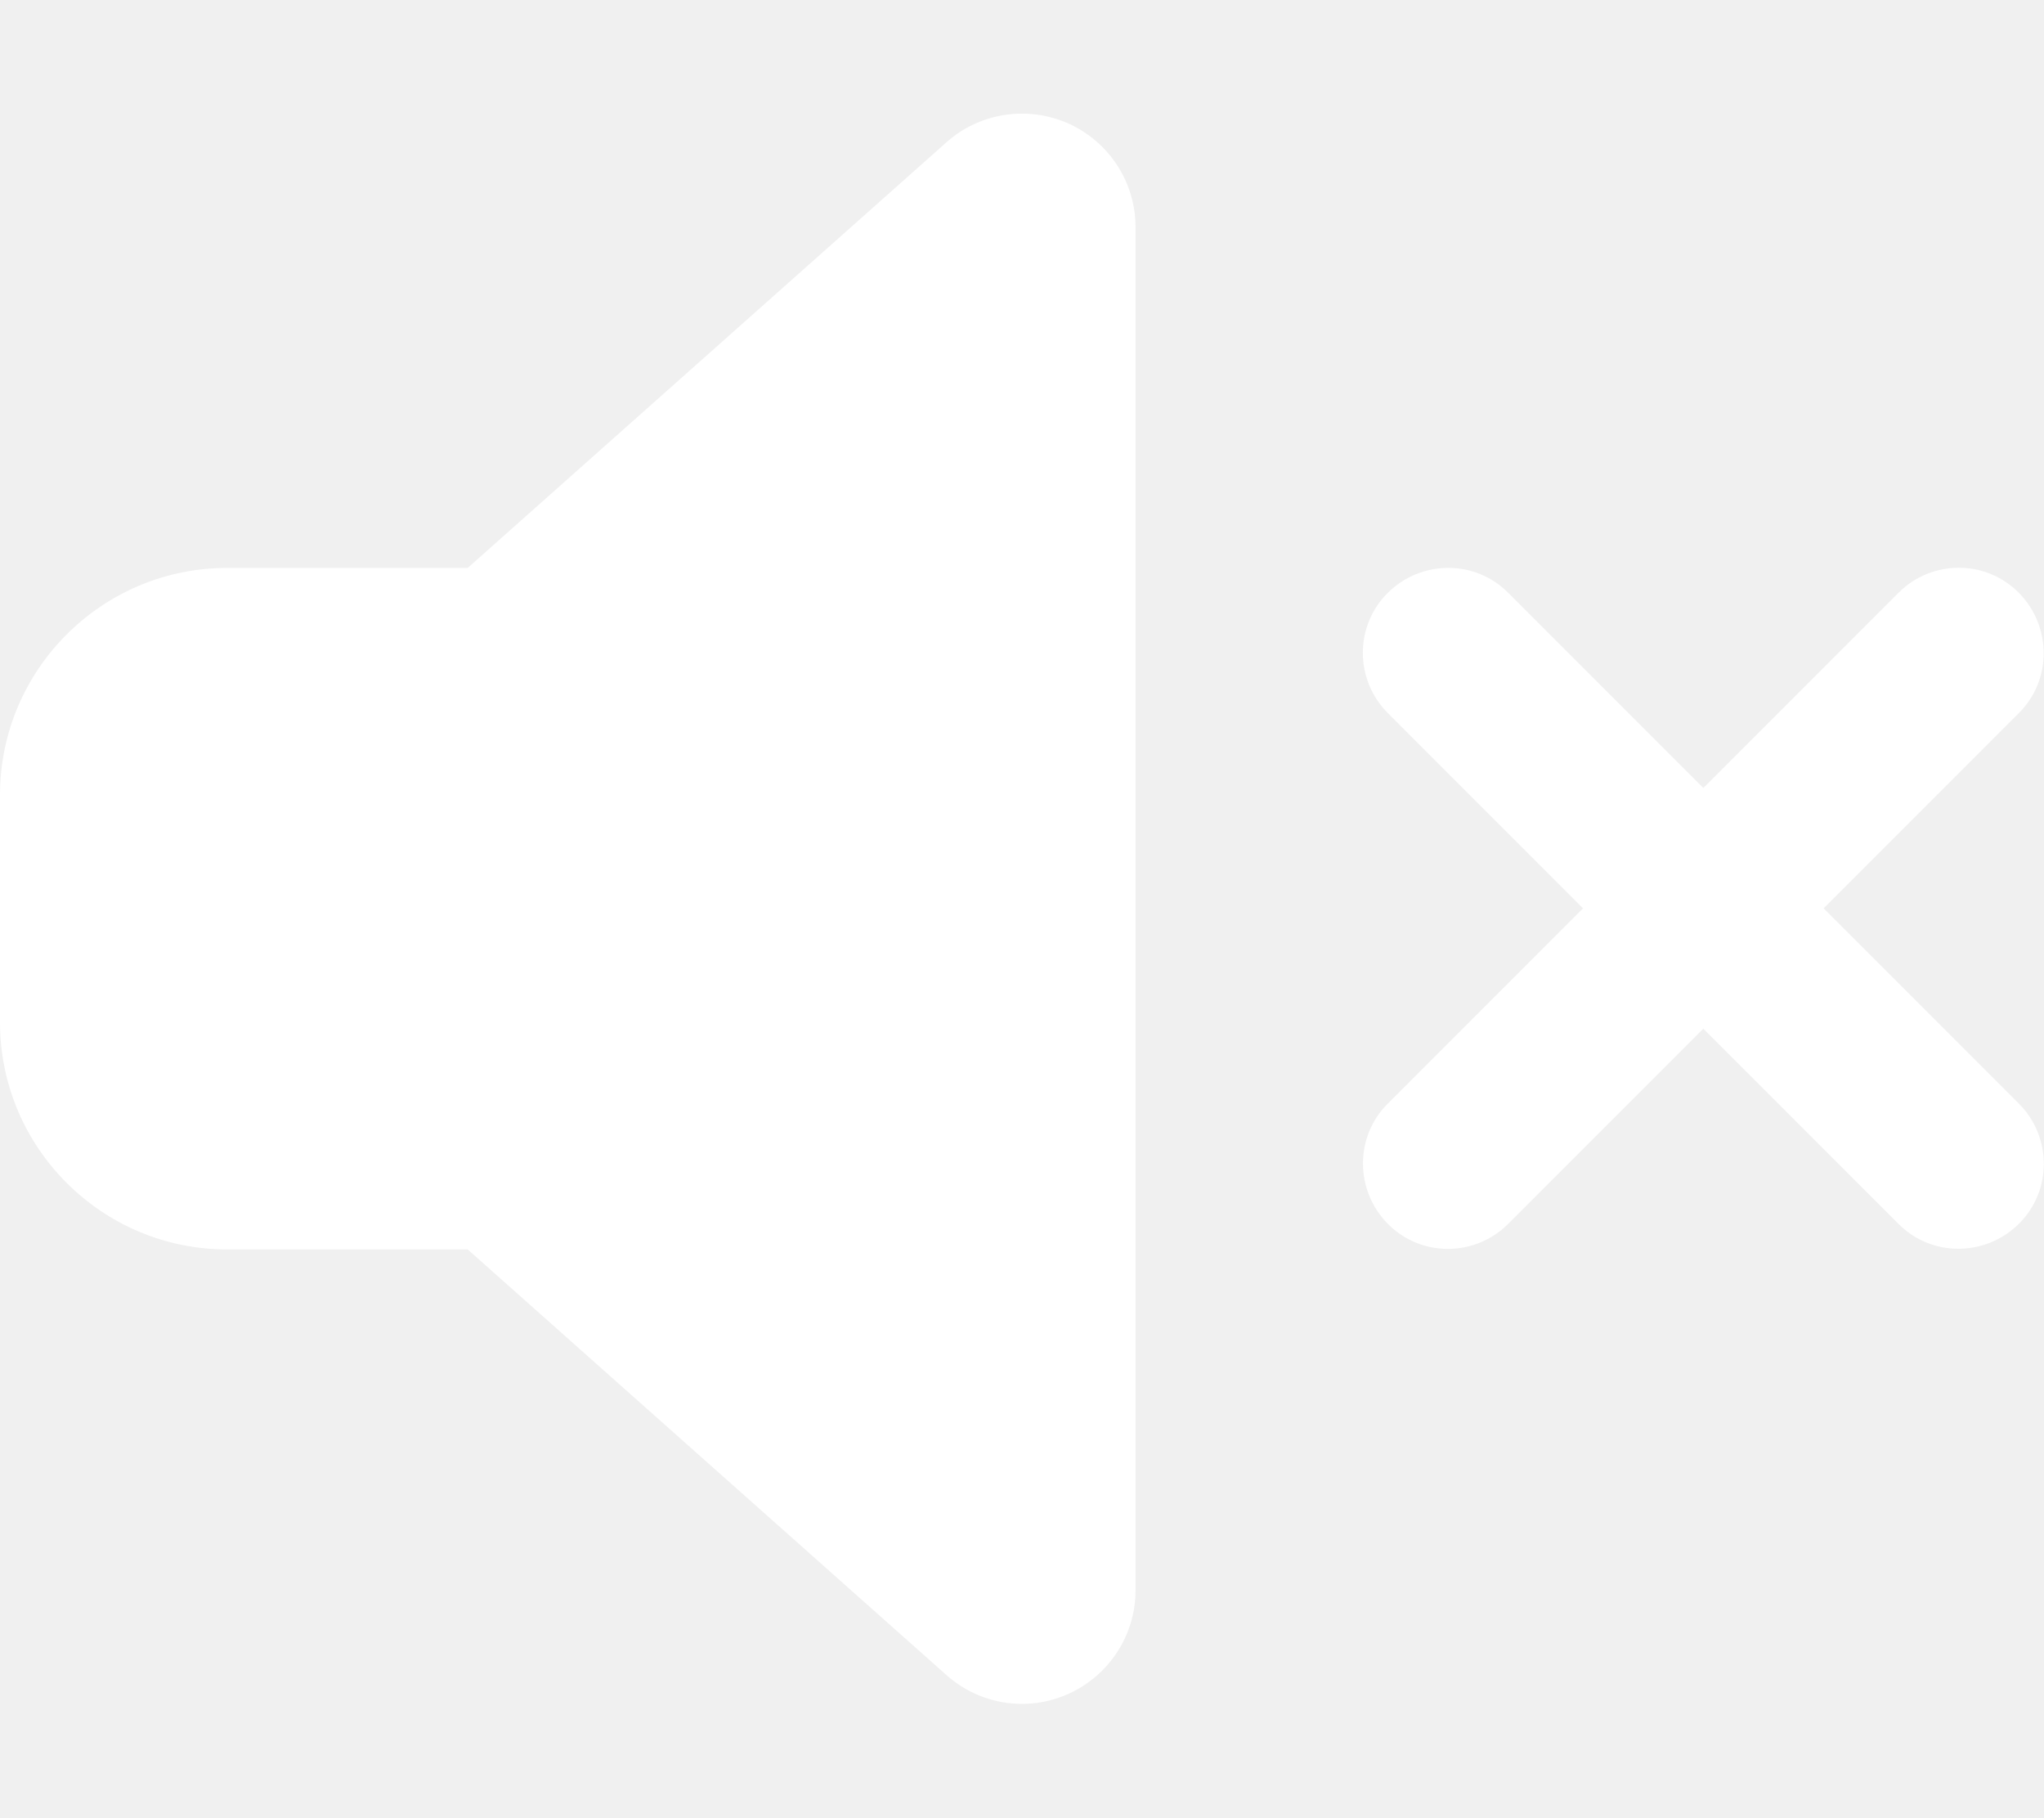
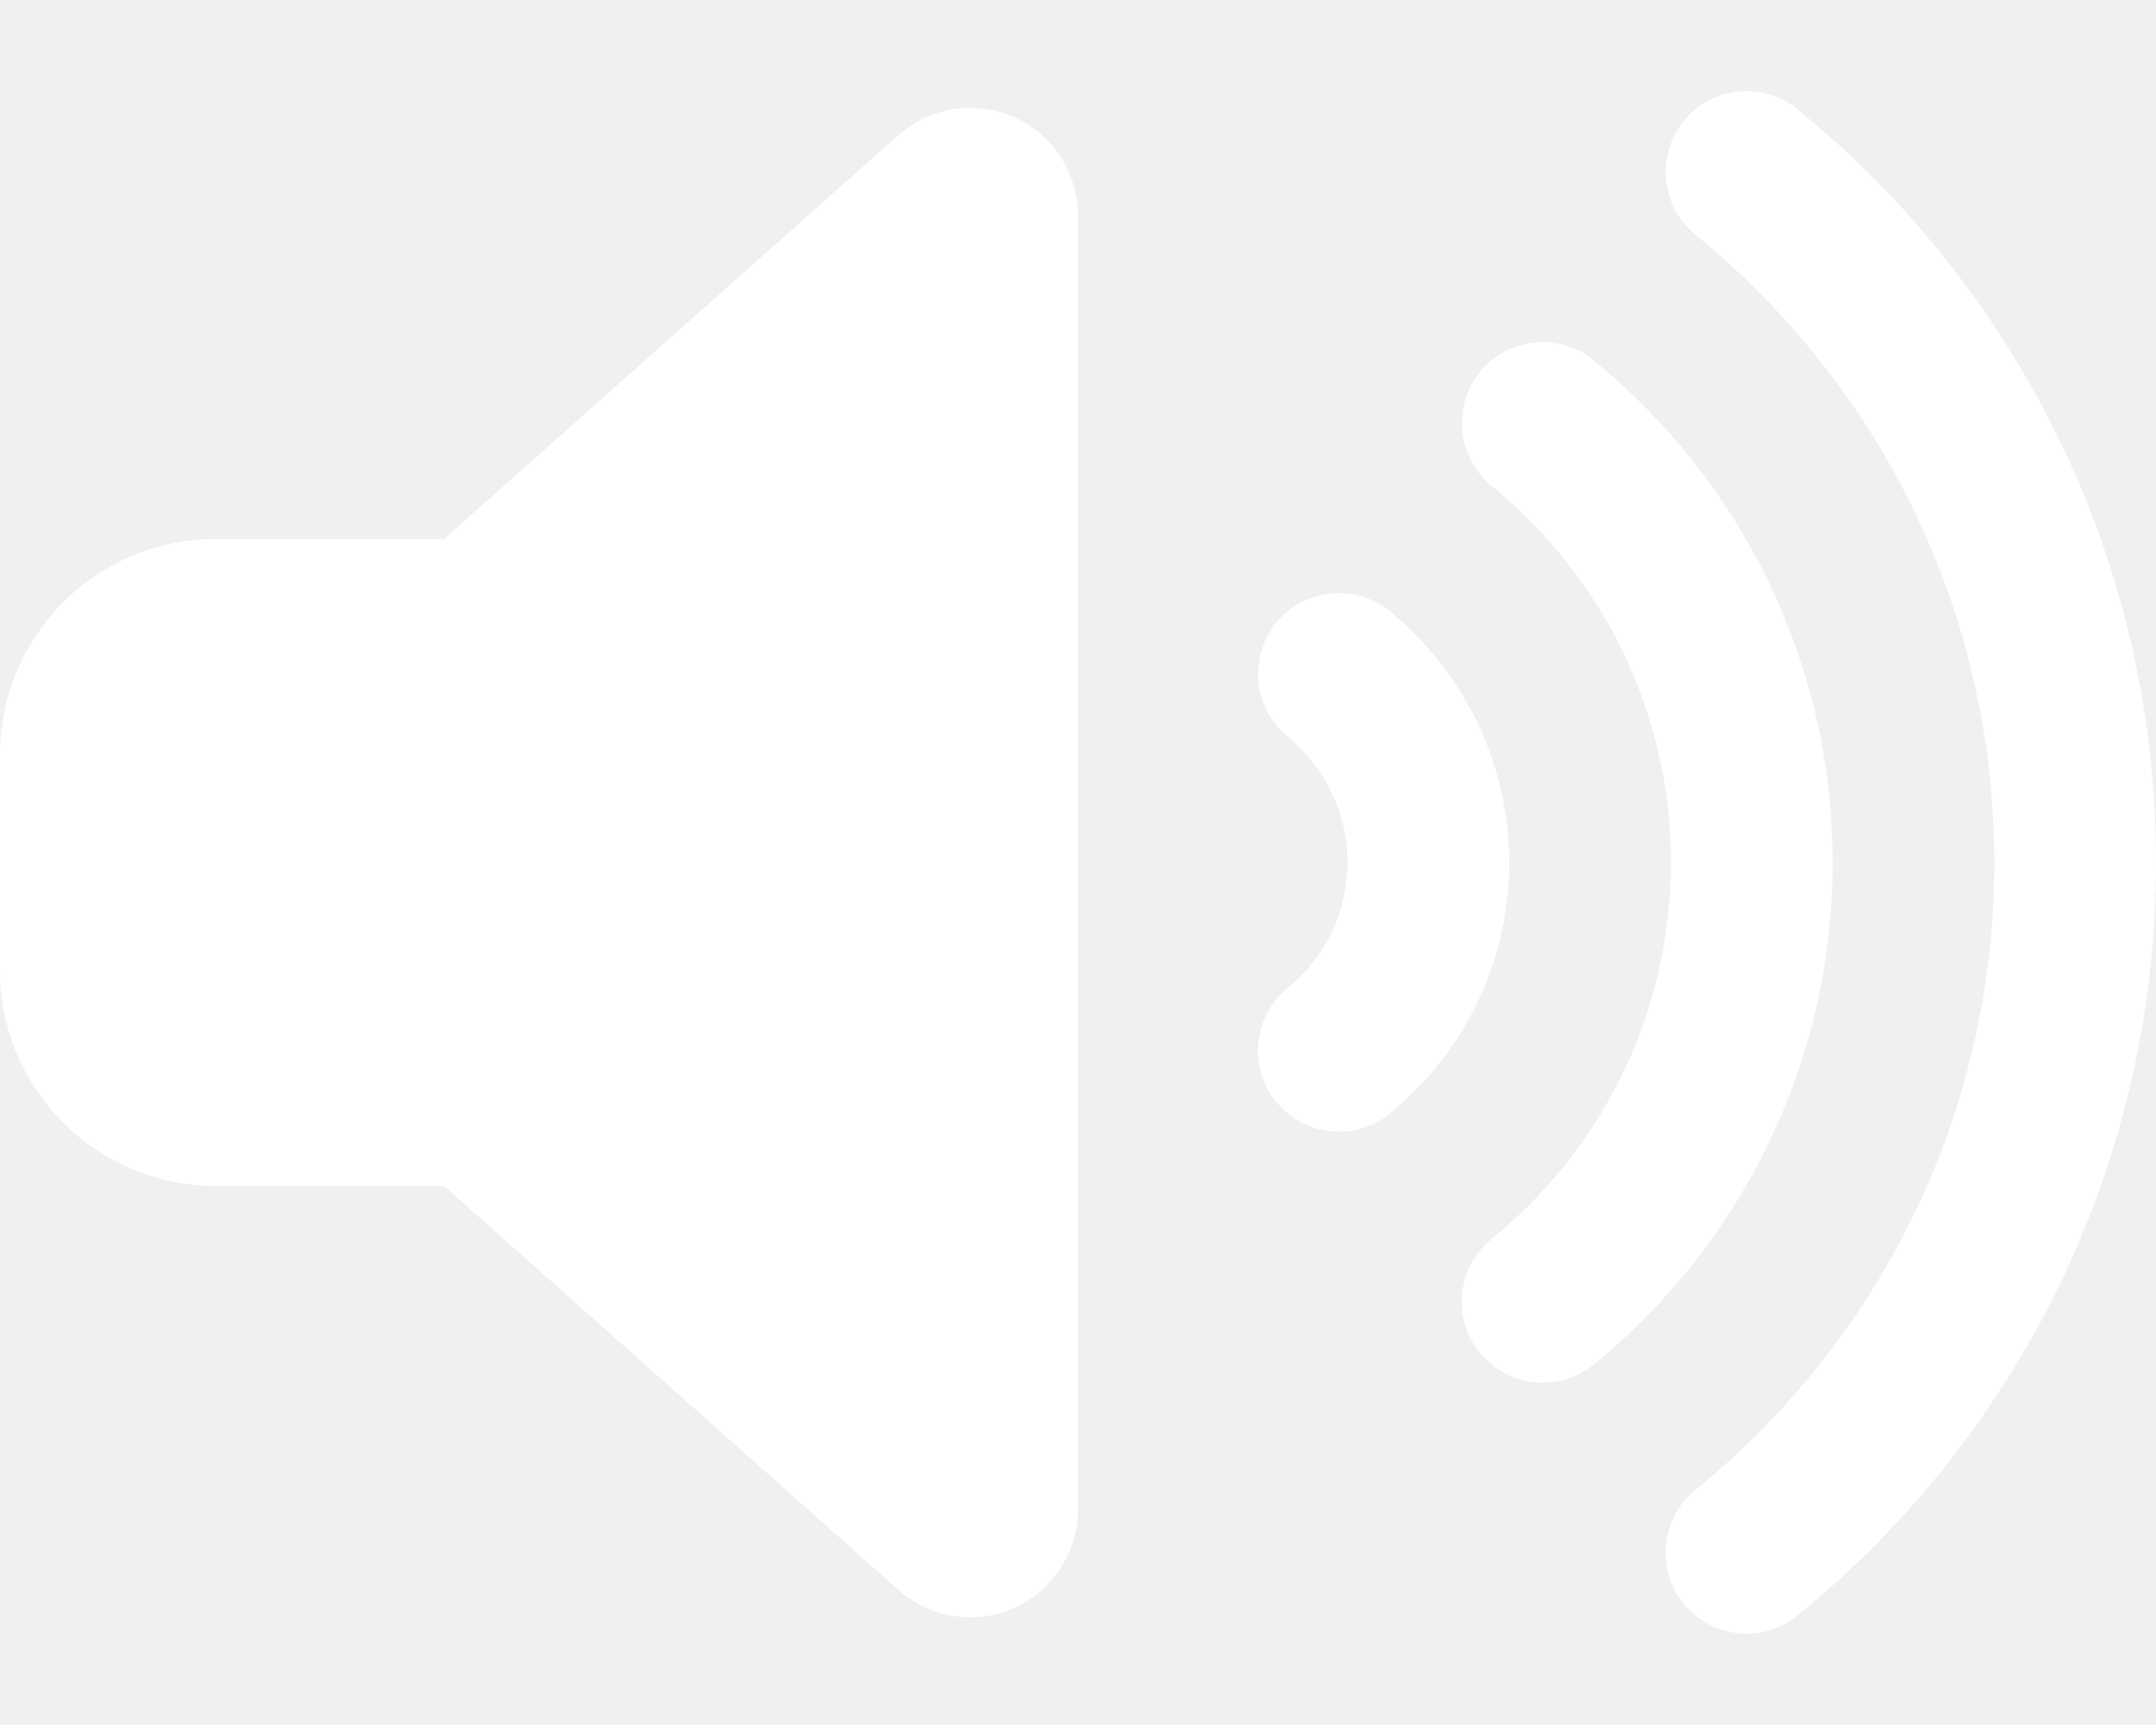
- <svg xmlns="http://www.w3.org/2000/svg" viewBox="0 0 576 512">
-   <path fill="#ffffff" d="M301.1 34.8C312.6 40 320 51.4 320 64l0 384c0 12.6-7.4 24-18.9 29.2s-25 3.1-34.4-5.3L131.8 352 64 352c-35.3 0-64-28.7-64-64l0-64c0-35.3 28.7-64 64-64l67.8 0L266.7 40.1c9.4-8.4 22.9-10.4 34.4-5.3zM425 167l55 55 55-55c9.4-9.4 24.6-9.4 33.9 0s9.4 24.6 0 33.9l-55 55 55 55c9.4 9.4 9.4 24.6 0 33.9s-24.6 9.4-33.9 0l-55-55-55 55c-9.4 9.4-24.6 9.4-33.9 0s-9.4-24.6 0-33.9l55-55-55-55c-9.4-9.4-9.4-24.6 0-33.9s24.6-9.4 33.9 0z" />
+ <svg xmlns="http://www.w3.org/2000/svg" viewBox="0 0 640 512">
+   <path fill="#ffffff" d="M533.6 32.5C598.5 85.2 640 165.8 640 256s-41.5 170.7-106.4 223.5c-10.3 8.4-25.4 6.8-33.8-3.5s-6.8-25.4 3.5-33.8C557.5 398.2 592 331.2 592 256s-34.5-142.2-88.7-186.3c-10.3-8.4-11.8-23.5-3.5-33.8s23.5-11.8 33.8-3.5zM473.1 107c43.2 35.2 70.9 88.9 70.9 149s-27.7 113.8-70.9 149c-10.3 8.4-25.4 6.8-33.8-3.5s-6.8-25.4 3.5-33.8C475.3 341.3 496 301.1 496 256s-20.7-85.3-53.2-111.8c-10.3-8.4-11.8-23.5-3.5-33.8s23.5-11.8 33.8-3.5zm-60.5 74.5C434.1 199.1 448 225.9 448 256s-13.9 56.9-35.4 74.5c-10.3 8.4-25.4 6.8-33.8-3.5s-6.8-25.4 3.5-33.8C393.1 284.4 400 271 400 256s-6.9-28.4-17.7-37.3c-10.3-8.4-11.8-23.5-3.5-33.8s23.5-11.8 33.8-3.5zM301.1 34.8C312.6 40 320 51.4 320 64l0 384c0 12.6-7.4 24-18.9 29.2s-25 3.1-34.4-5.3L131.8 352 64 352c-35.3 0-64-28.7-64-64l0-64c0-35.3 28.7-64 64-64l67.8 0L266.7 40.1c9.4-8.4 22.9-10.4 34.4-5.3z" />
</svg>
